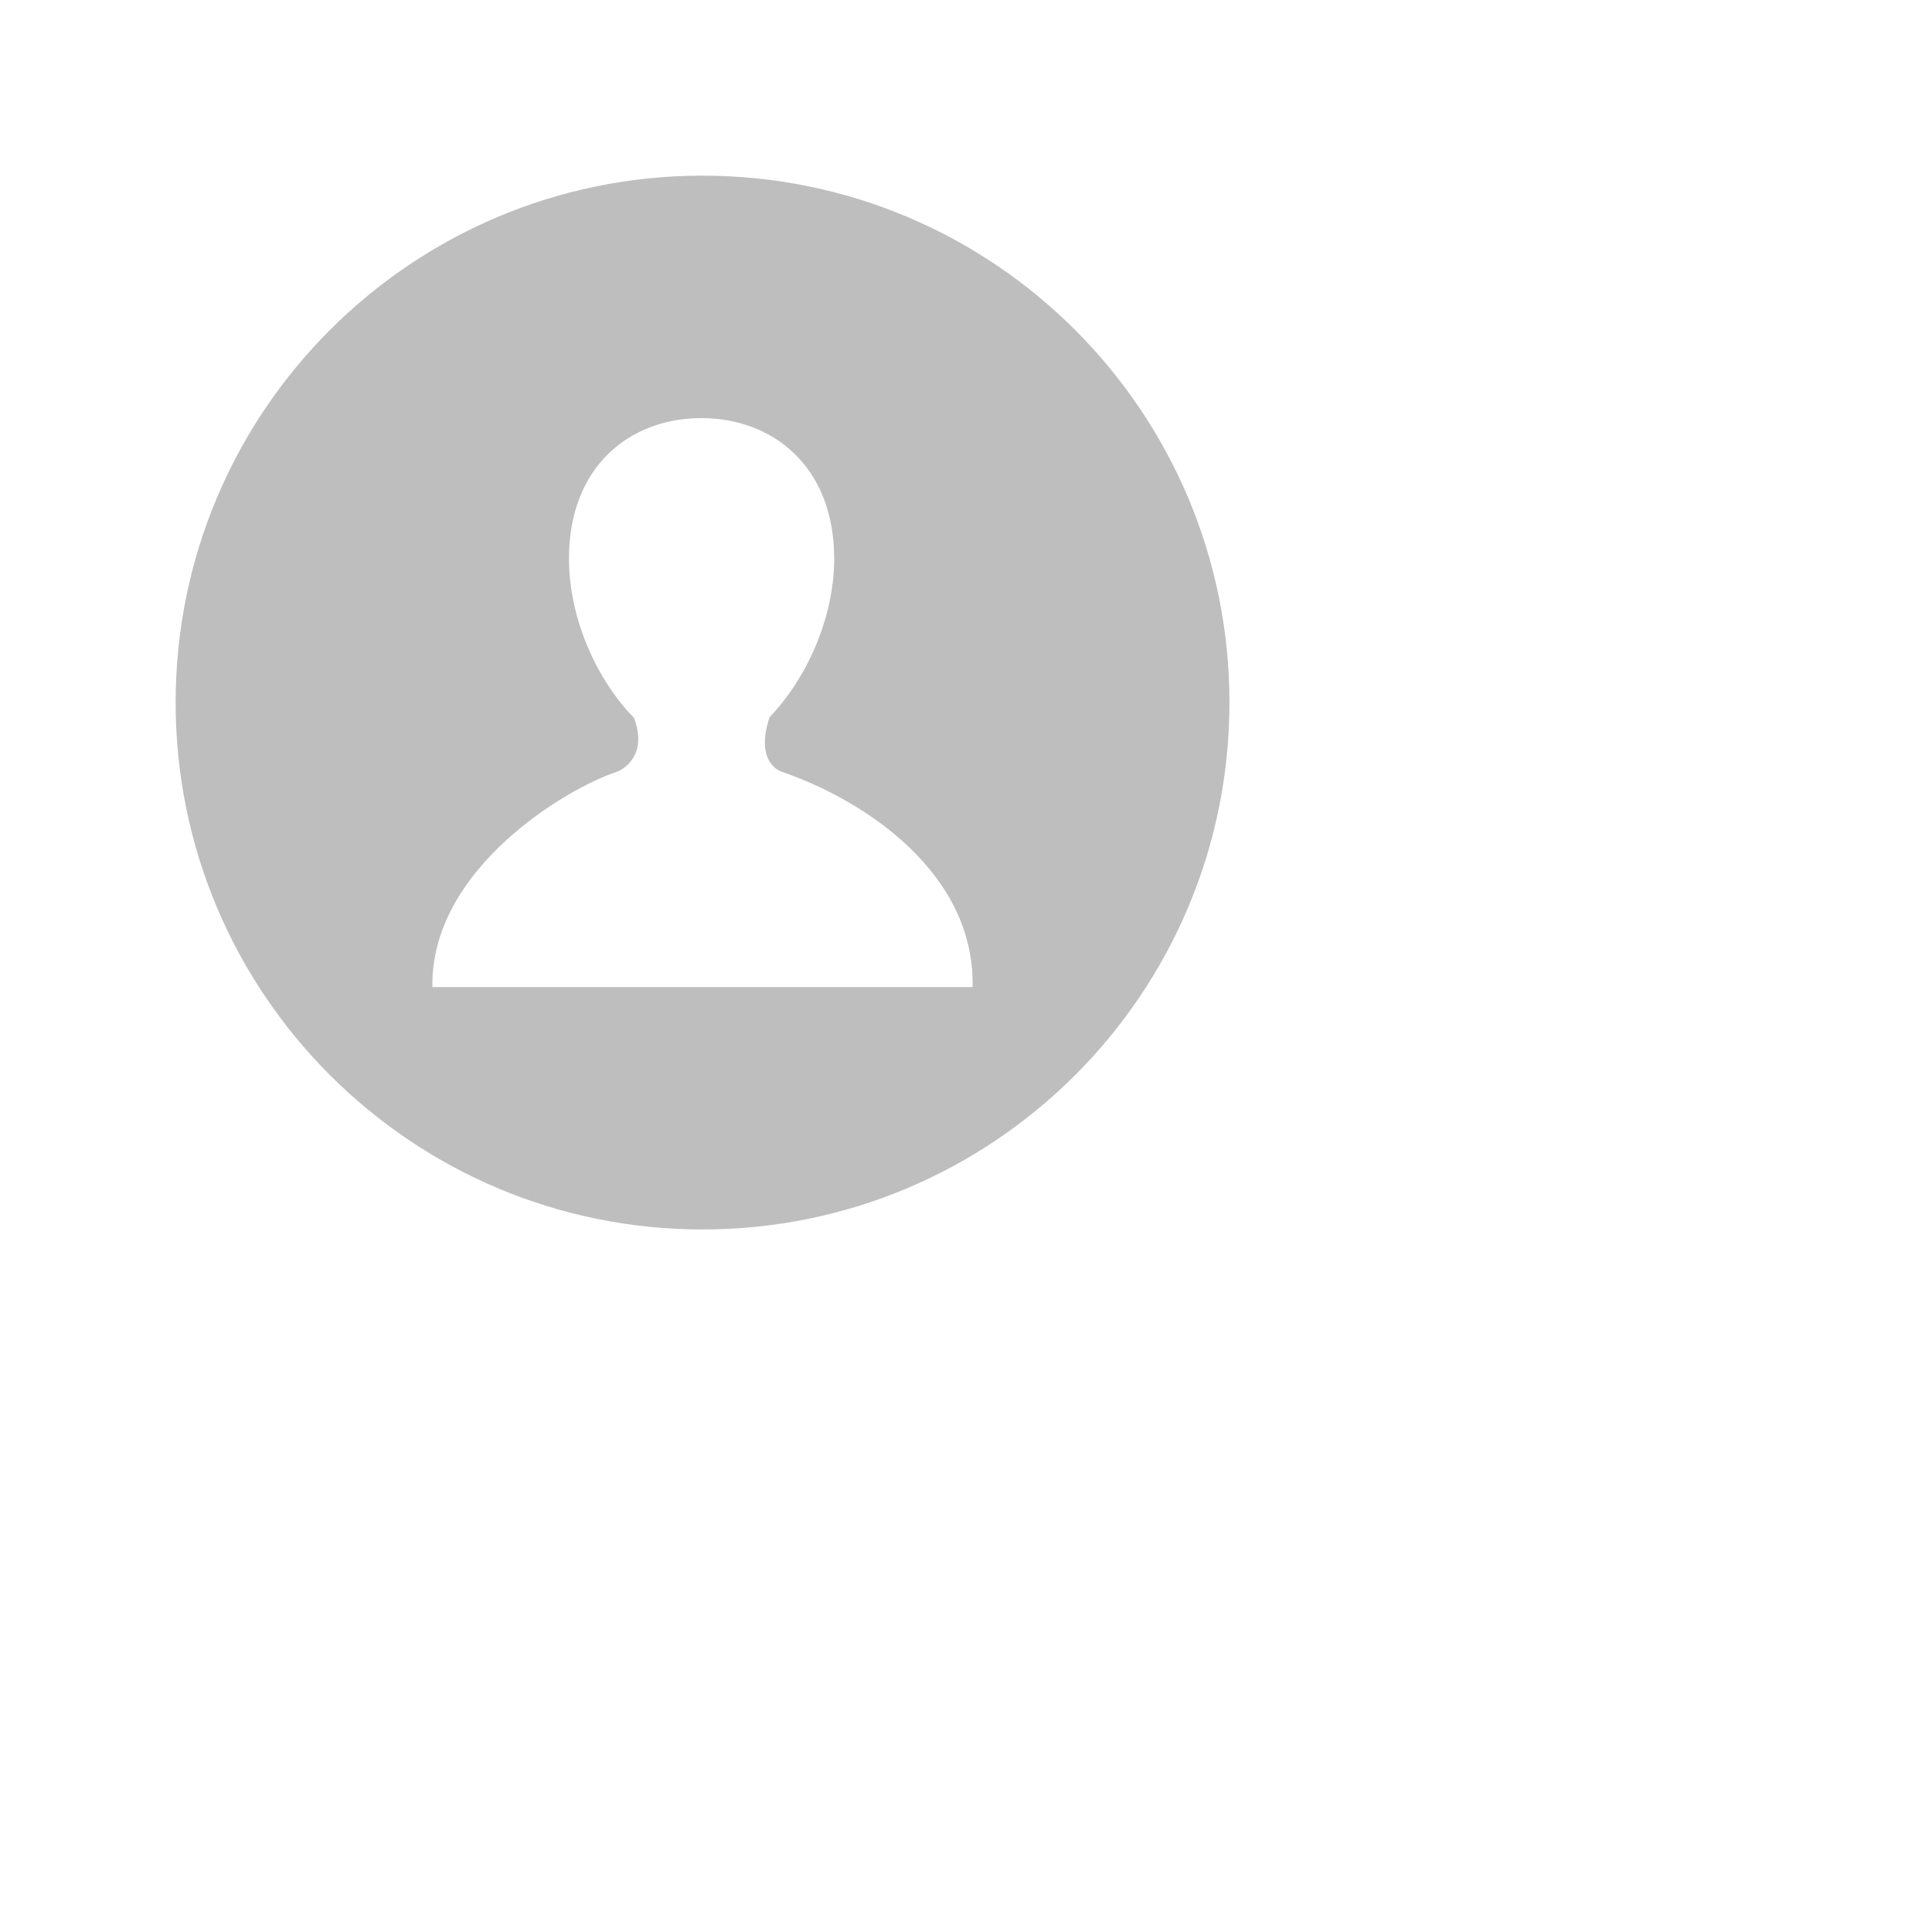
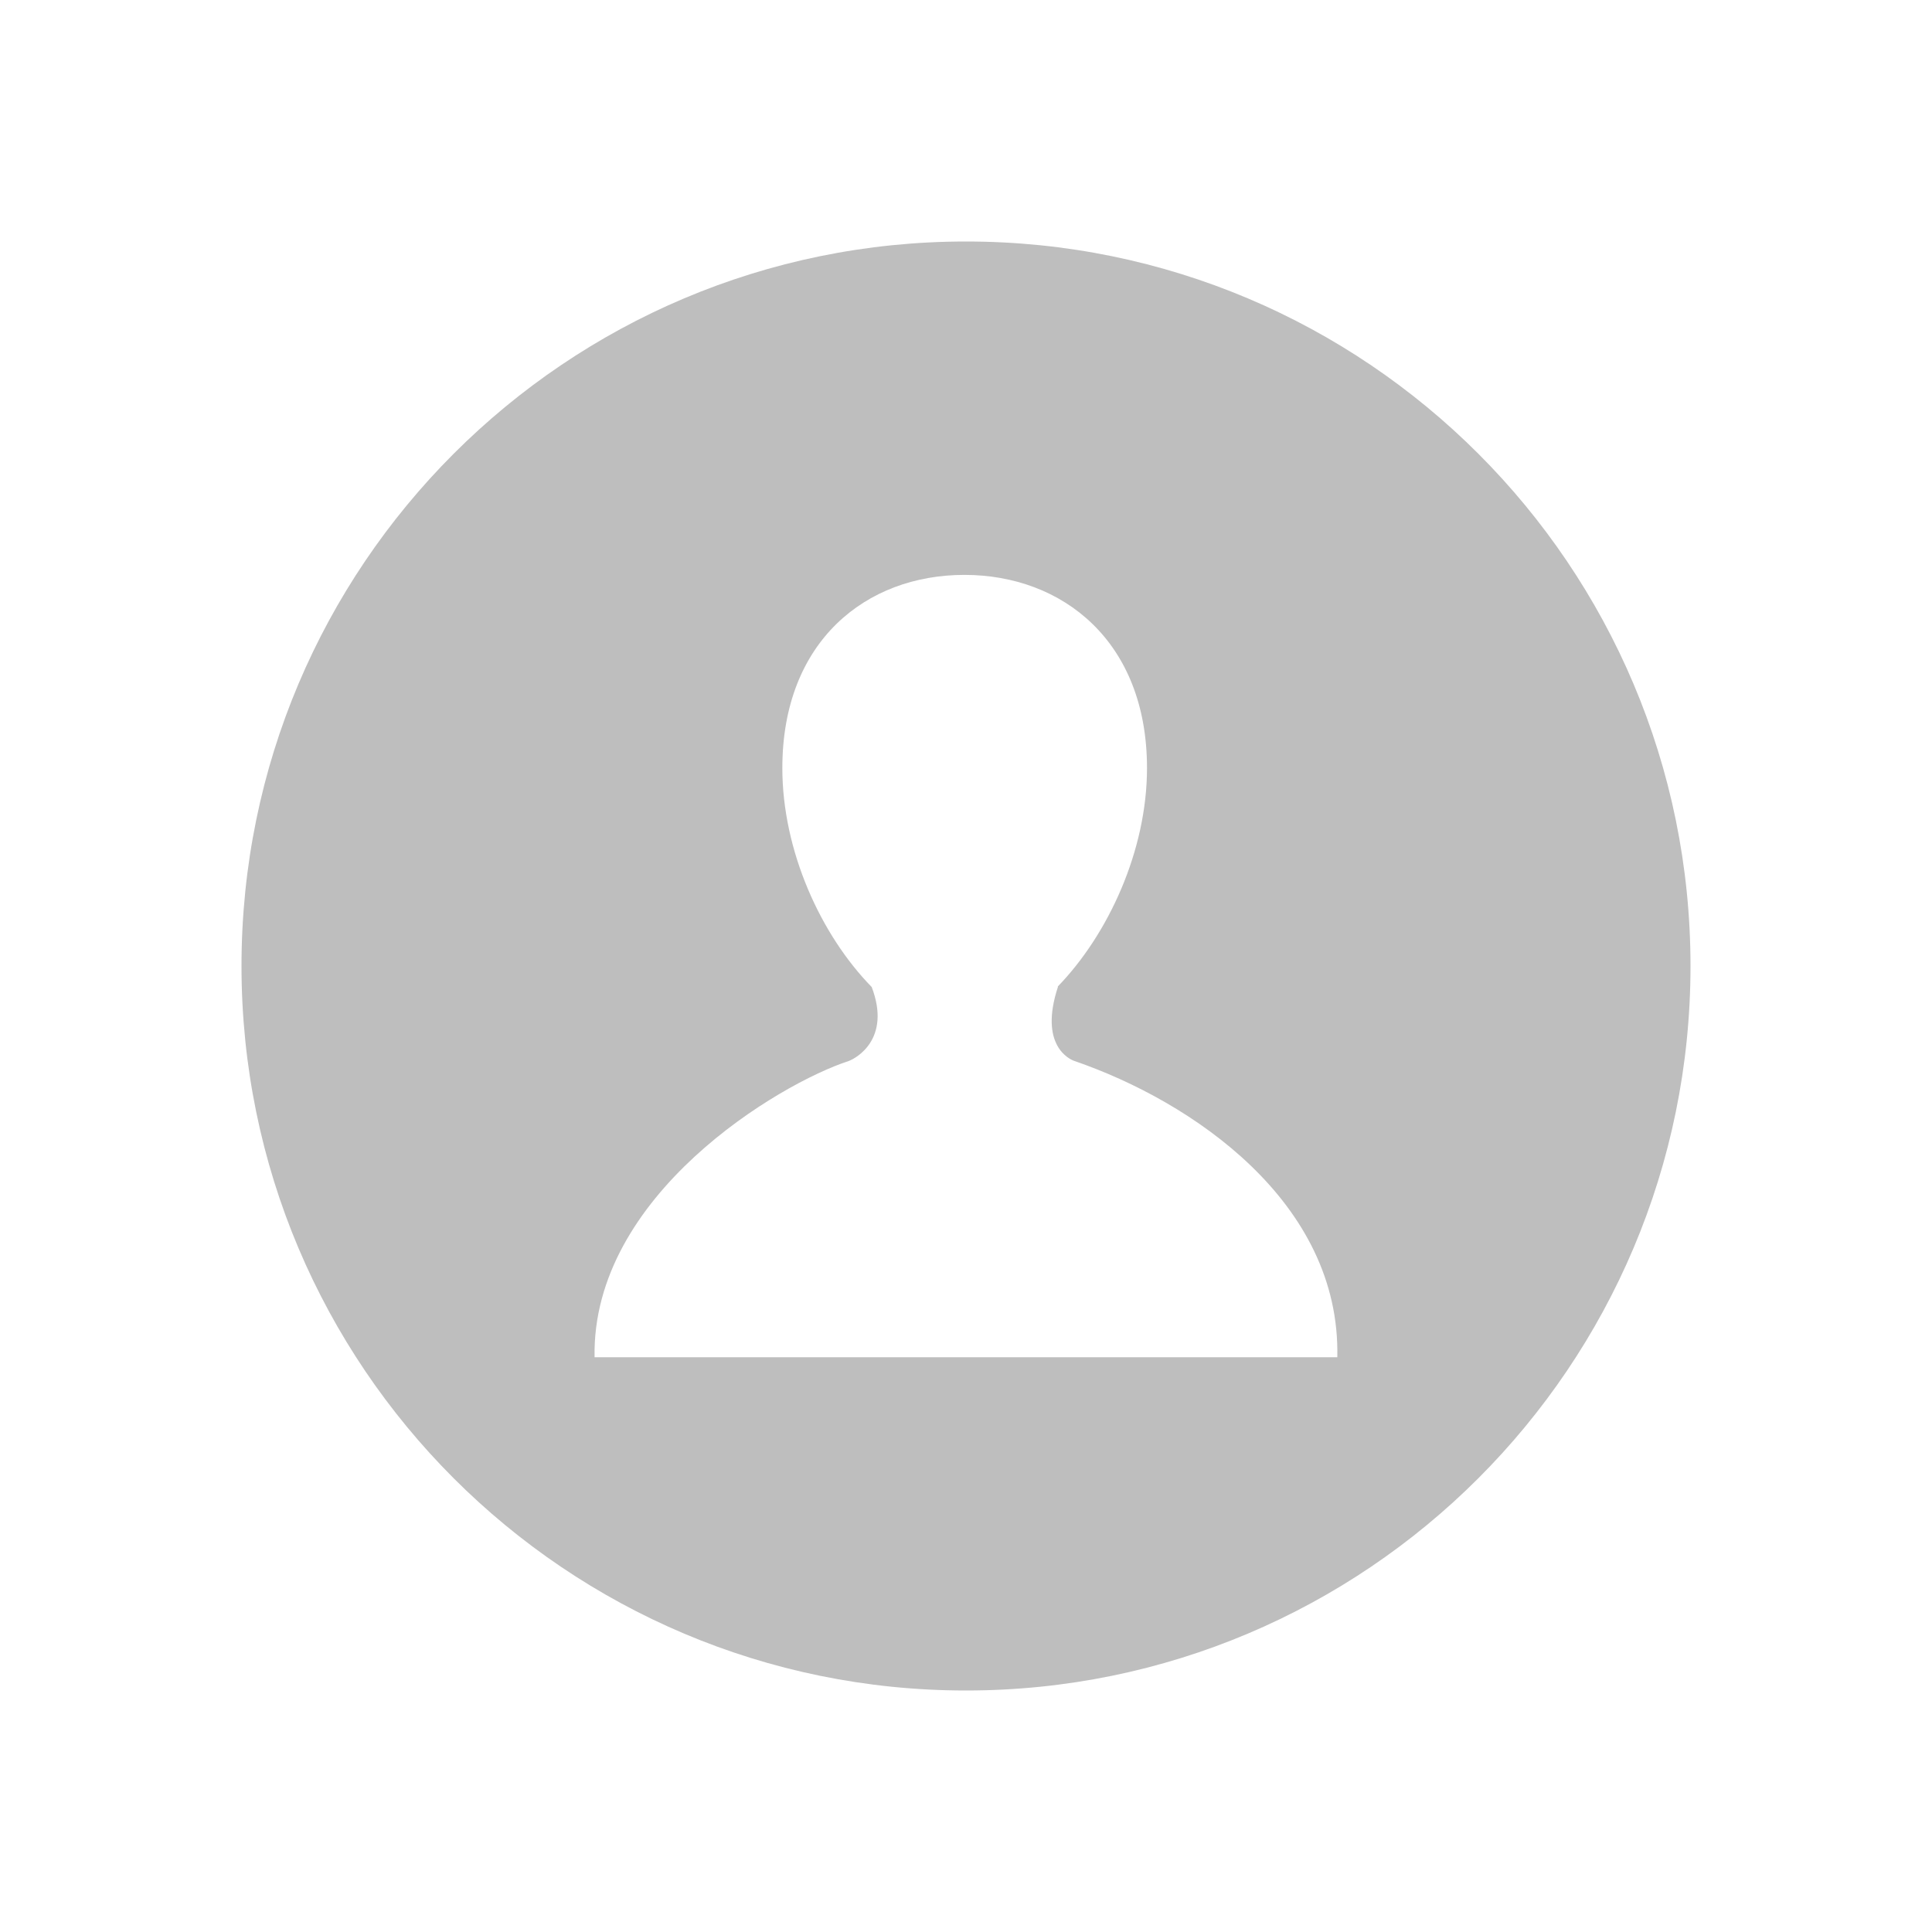
- <svg xmlns="http://www.w3.org/2000/svg" viewBox="0 0 22 22">
+ <svg xmlns="http://www.w3.org/2000/svg" viewBox="0 0 16 16">
  <defs id="defs3051">
    <style type="text/css" id="current-color-scheme">
     .ColorScheme-Text {
       color:#bebebe;
     }
     </style>
  </defs>
  <path style="fill:currentColor;fill-opacity:1;stroke:none" d="m8 2a6 6 0 0 0 -6 6 6 6 0 0 0 6 6 6 6 0 0 0 6-6 6 6 0 0 0 -6-6zm-.013 2.761c.812 0 1.512.55 1.512 1.6 0 .683-.321 1.378-.74 1.81h.003c-.161.488.097.603.137.616.973.334 2.204 1.169 2.176 2.453h-6.151c-.025-1.344 1.532-2.267 2.104-2.453.061-.022.355-.182.191-.613-.421-.43-.74-1.127-.74-1.813 0-1.051.694-1.6 1.507-1.6z" class="ColorScheme-Text" />
</svg>
